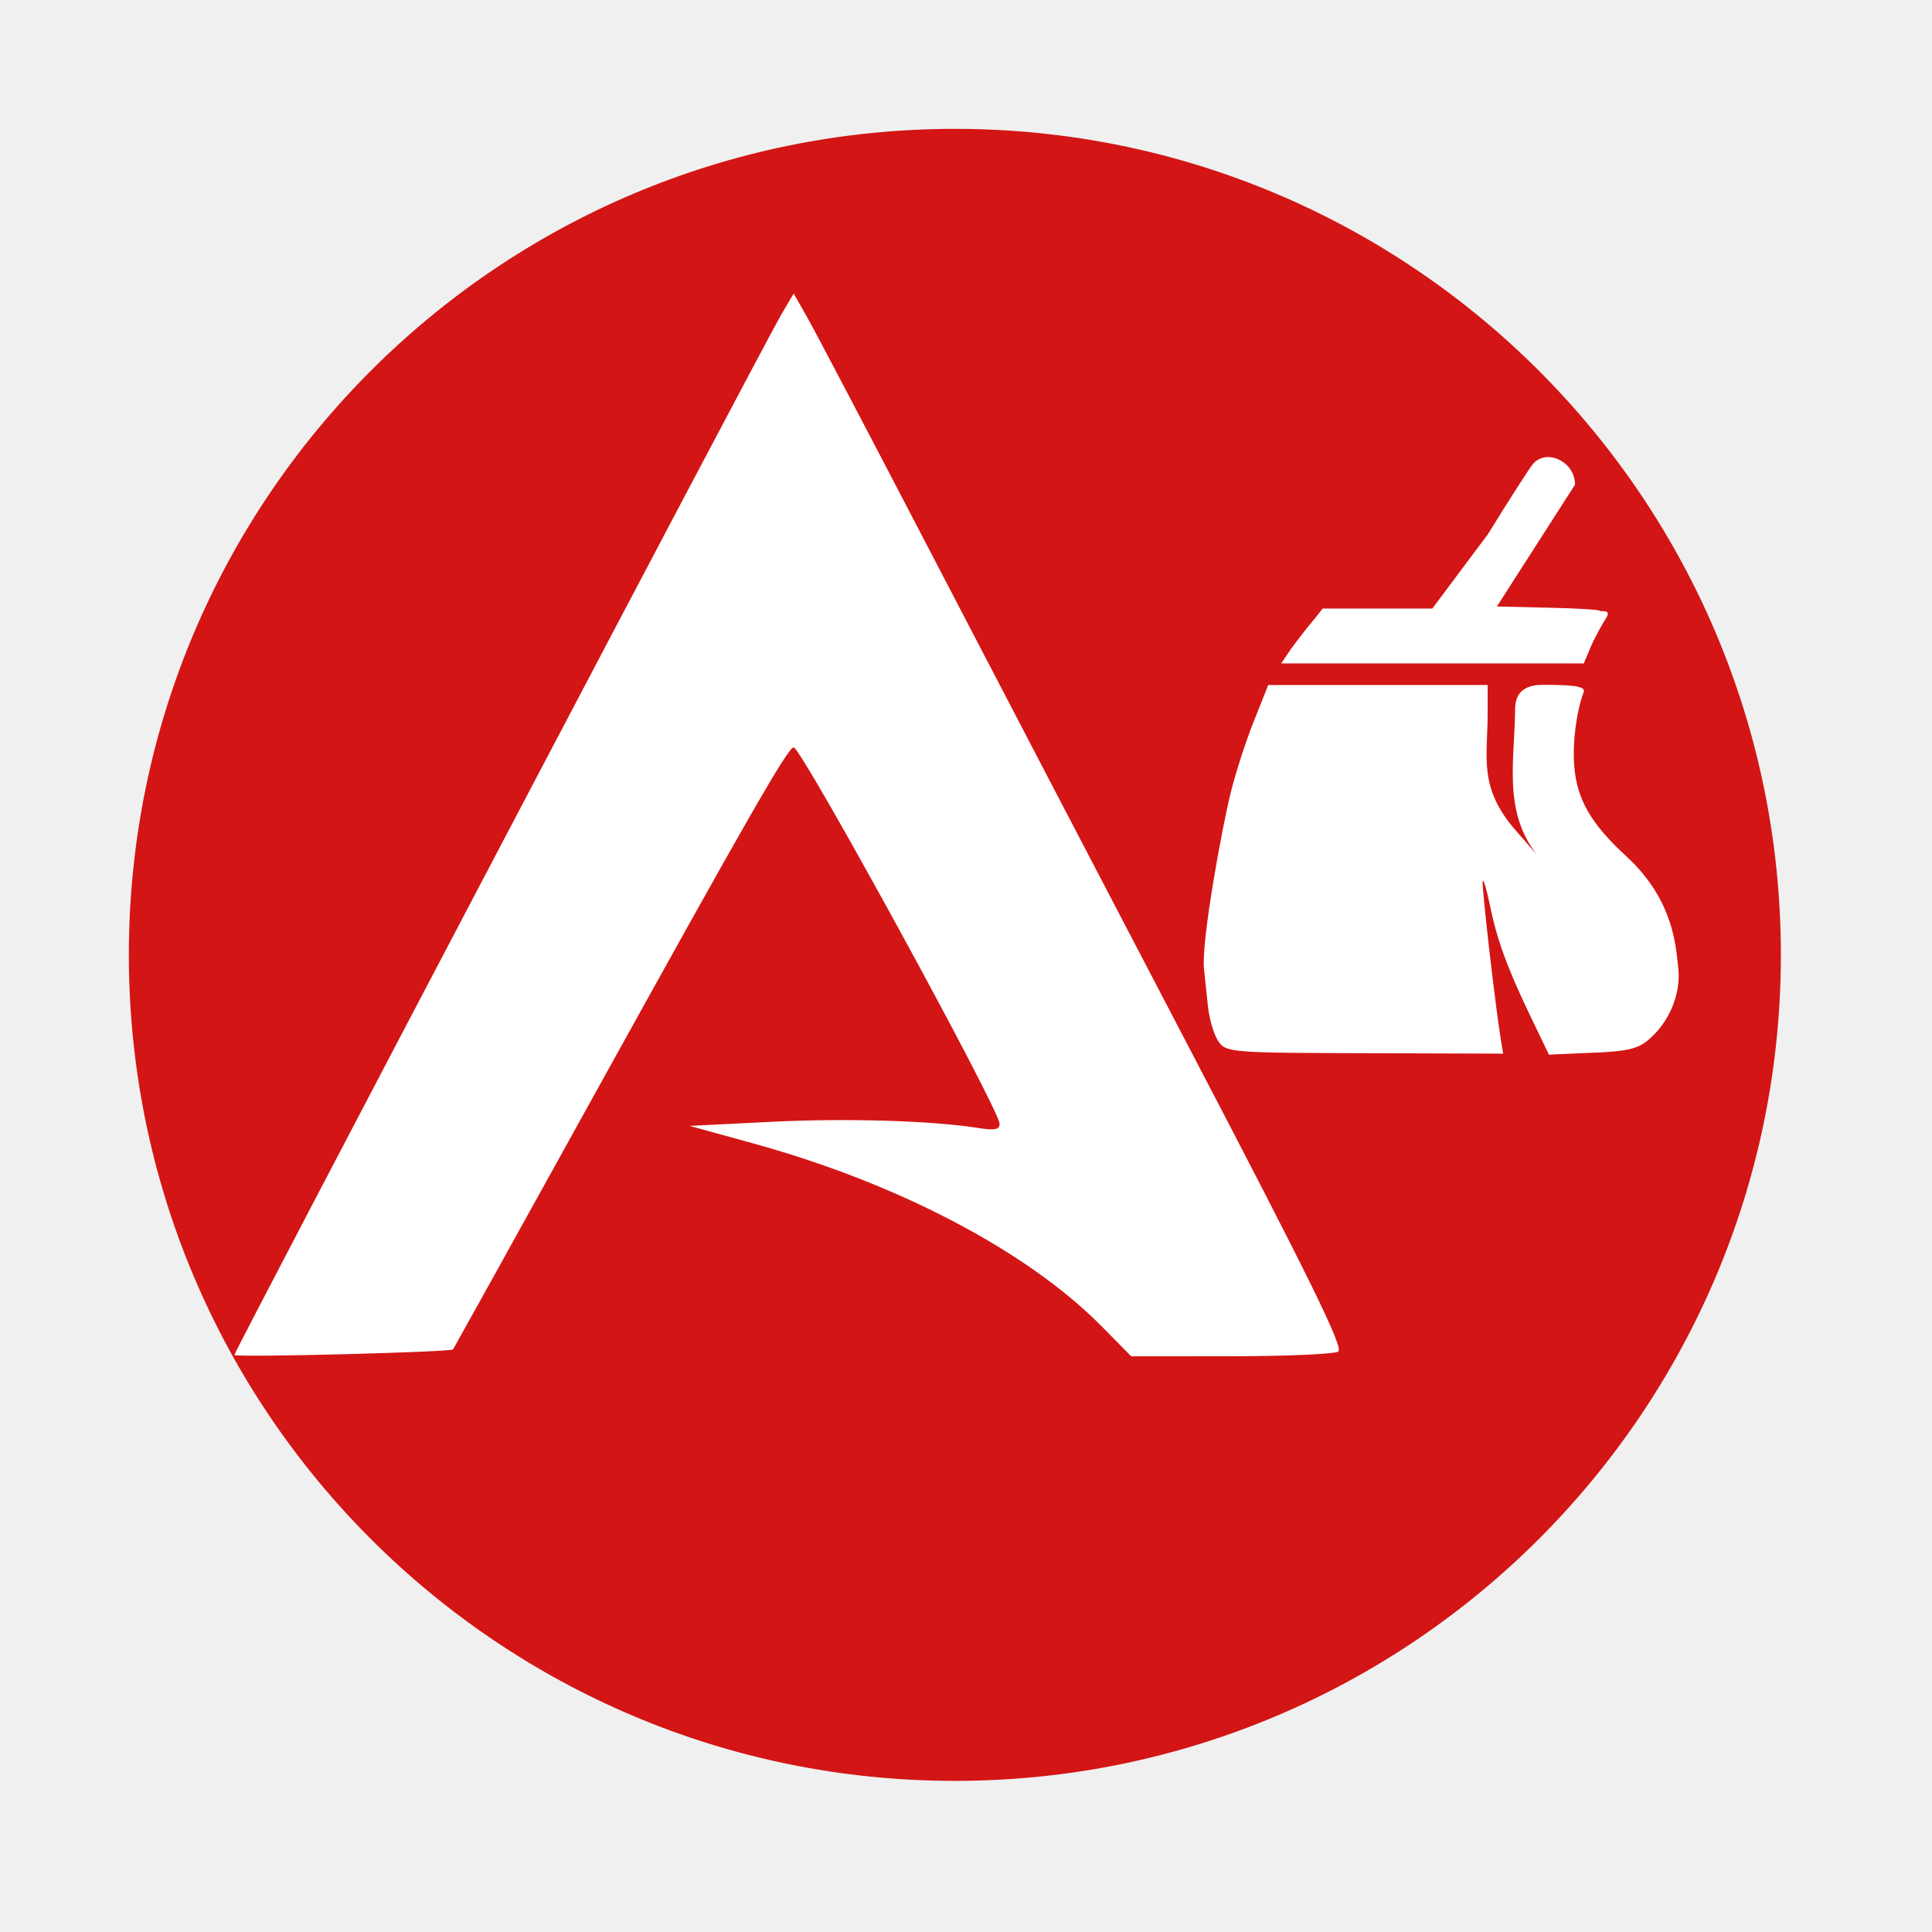
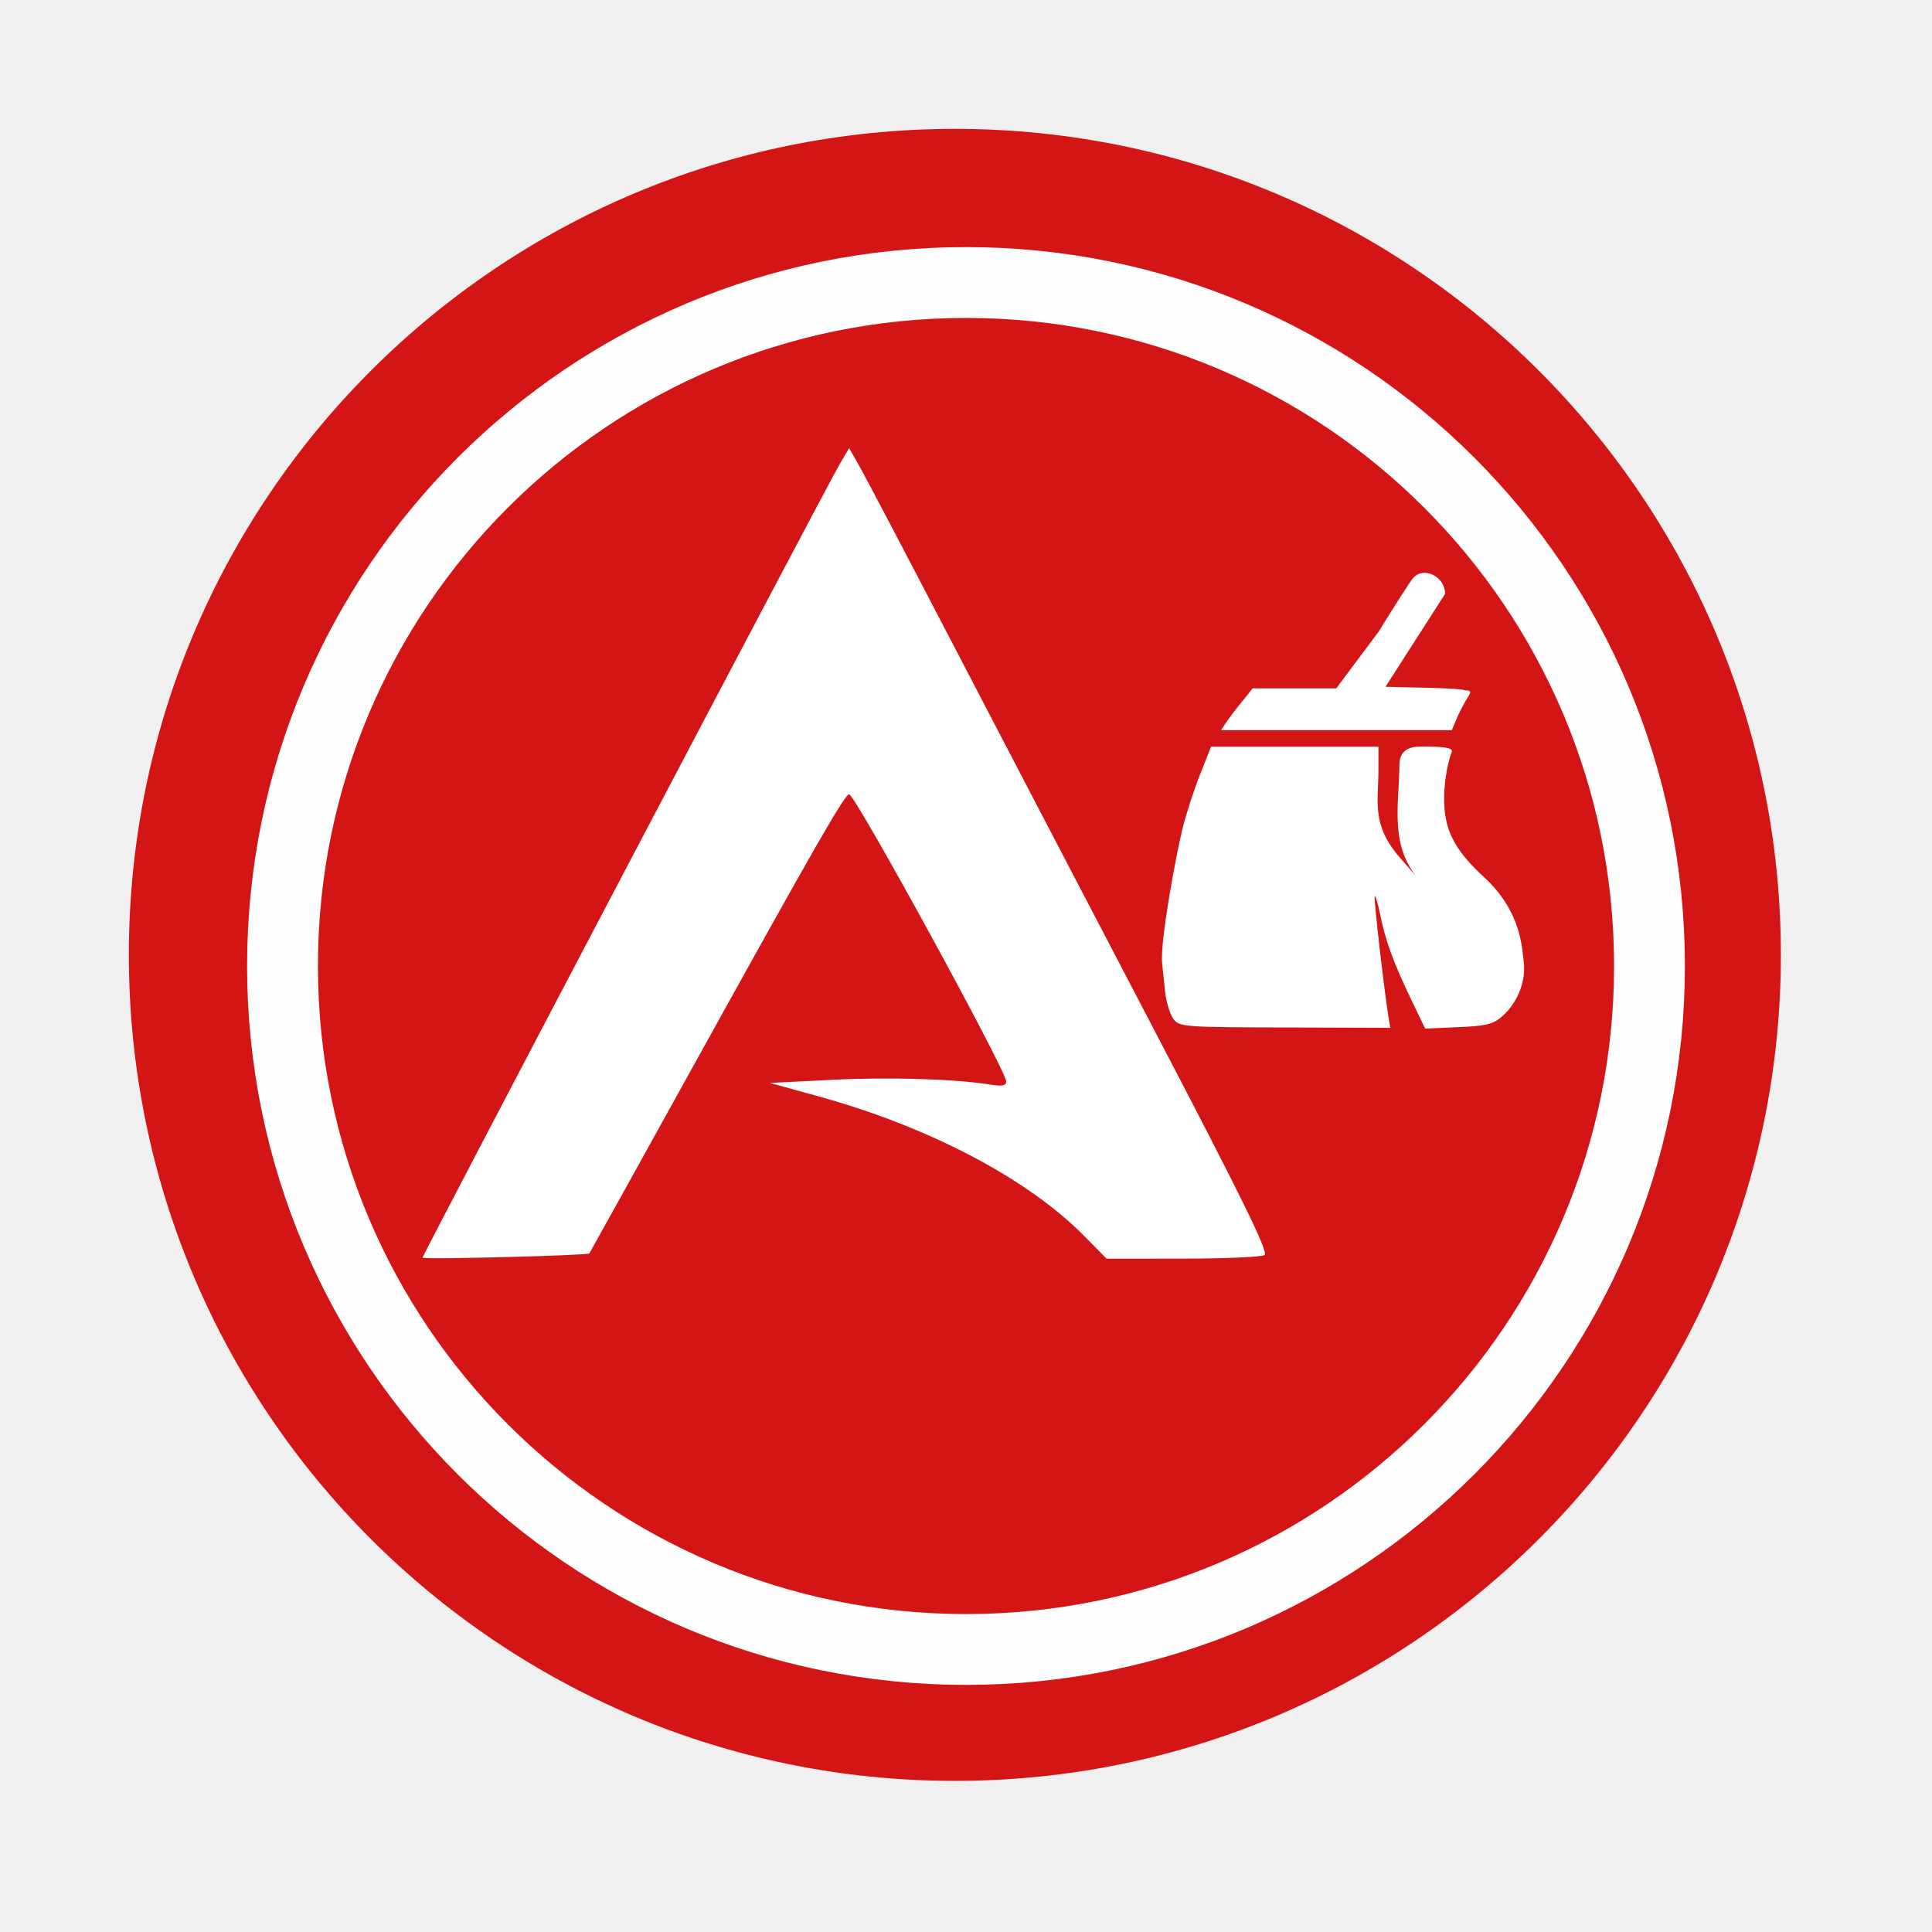
<svg xmlns="http://www.w3.org/2000/svg" version="1.1" viewBox="0 0 512 512">
  <path d="m471.95 253.05c0 120.9-98.01 218.9-218.9 218.9-120.9 0-218.9-98.01-218.9-218.9 0-120.9 98.01-218.9 218.9-218.9 120.9 0 218.9 98.01 218.9 218.9" fill="#d31515" fill-rule="evenodd" />
-   <path d="m62.101 359.08c0-0.967 140.27-267.8 144.98-275.78l3.249-5.512 3.548 6.226c1.952 3.424 16.253 30.647 31.781 60.495 15.528 29.848 46.84 89.86 69.582 133.36 31.912 61.039 40.909 79.369 39.421 80.311-1.06 0.672-13.839 1.232-28.398 1.244l-26.47 0.021-7.806-7.915c-19.584-19.858-53.813-37.861-92.067-48.424l-17.138-4.732 21.422-1.075c20.124-1.009 42.826-0.329 55.238 1.656 4.149 0.663 5.458 0.392 5.458-1.133 0-3.767-52.513-99.758-54.574-99.758-1.502 0-12.103 18.479-53.256 92.83-20.216 36.525-36.868 66.544-37.005 66.71-0.609 0.739-57.962 2.197-57.962 1.473z" fill="#ffffff" stroke-width="1.428" />
-   <g transform="matrix(5.7426 0 0 5.7426 249.2 66.693)" fill="#ffffff">
+   <path d="m111.98 333.29c0-0.738 106.98-204.25 110.57-210.33l2.478-4.204 2.706 4.748c1.488 2.611 12.396 23.374 24.239 46.138s35.724 68.534 53.069 101.71c24.339 46.553 31.2 60.533 30.066 61.251-0.809 0.512-10.555 0.939-21.659 0.949l-20.188 0.016-5.954-6.037c-14.936-15.145-41.042-28.876-70.217-36.932l-13.071-3.609 16.338-0.82c15.348-0.77 32.662-0.251 42.129 1.263 3.164 0.506 4.162 0.299 4.162-0.864 0-2.873-40.05-76.083-41.622-76.083-1.145 0-9.231 14.094-40.617 70.799-15.418 27.857-28.118 50.752-28.223 50.878-0.465 0.564-44.206 1.676-44.206 1.123z" fill="#ffffff" stroke-width="1.089" />
+   <g transform="matrix(4.3798 0 0 4.3798 254.68 110.29)" fill="#ffffff">
    <g fill="#ffffff">
      <g fill="#ffffff">
        <path d="m16.15 18.379c0.238-0.34 0.773-1.027 1.191-1.523l0.301-0.387h5.063l2.563-3.43c0.988-1.598 1.922-3.059 2.082-3.242 0.637-0.738 1.949-0.094 1.938 0.957l-3.605 5.621 2.375 0.055c1.309 0.027 2.375 0.094 2.375 0.145 0 0.055 0.559-0.094 0.305 0.309-0.258 0.406-0.598 1.047-0.754 1.426l-0.289 0.691h-13.965" />
        <path d="m12.84 36.457c-0.207-0.297-0.422-1.016-0.488-1.602-0.063-0.582-0.145-1.371-0.184-1.754-0.133-1.277 0.828-6.5 1.234-8.145 0.219-0.891 0.699-2.371 1.066-3.289l0.664-1.668h10.125v1.383c-4e-3 1.949-0.434 3.348 1.293 5.324l1.297 1.488c-1.93-2.035-1.363-4.527-1.324-6.93-4e-3 -0.406-0.016-1.273 1.266-1.273 1.211 0 2.02 0.035 1.902 0.332-0.34 0.891-0.523 2.332-0.438 3.414 0.125 1.547 0.773 2.668 2.406 4.168 2.242 2.063 2.281 4.273 2.387 5.078 0.148 1.105-0.297 2.336-1.133 3.172-0.586 0.582-0.969 0.711-2.355 0.793l-2.473 0.109-0.891-1.852c-1.047-2.191-1.516-3.48-1.844-5.098-0.133-0.648-0.277-1.133-0.32-1.066-0.07 0.098 0.578 5.766 0.84 7.344l0.102 0.625-5.973-0.02c-6.473-0.016-6.809-0.02-7.16-0.535" />
      </g>
    </g>
  </g>
+   <circle cx="256" cy="256" r="181.13" fill="none" stroke="#fefefe" stroke-width="18.771" />
</svg>
